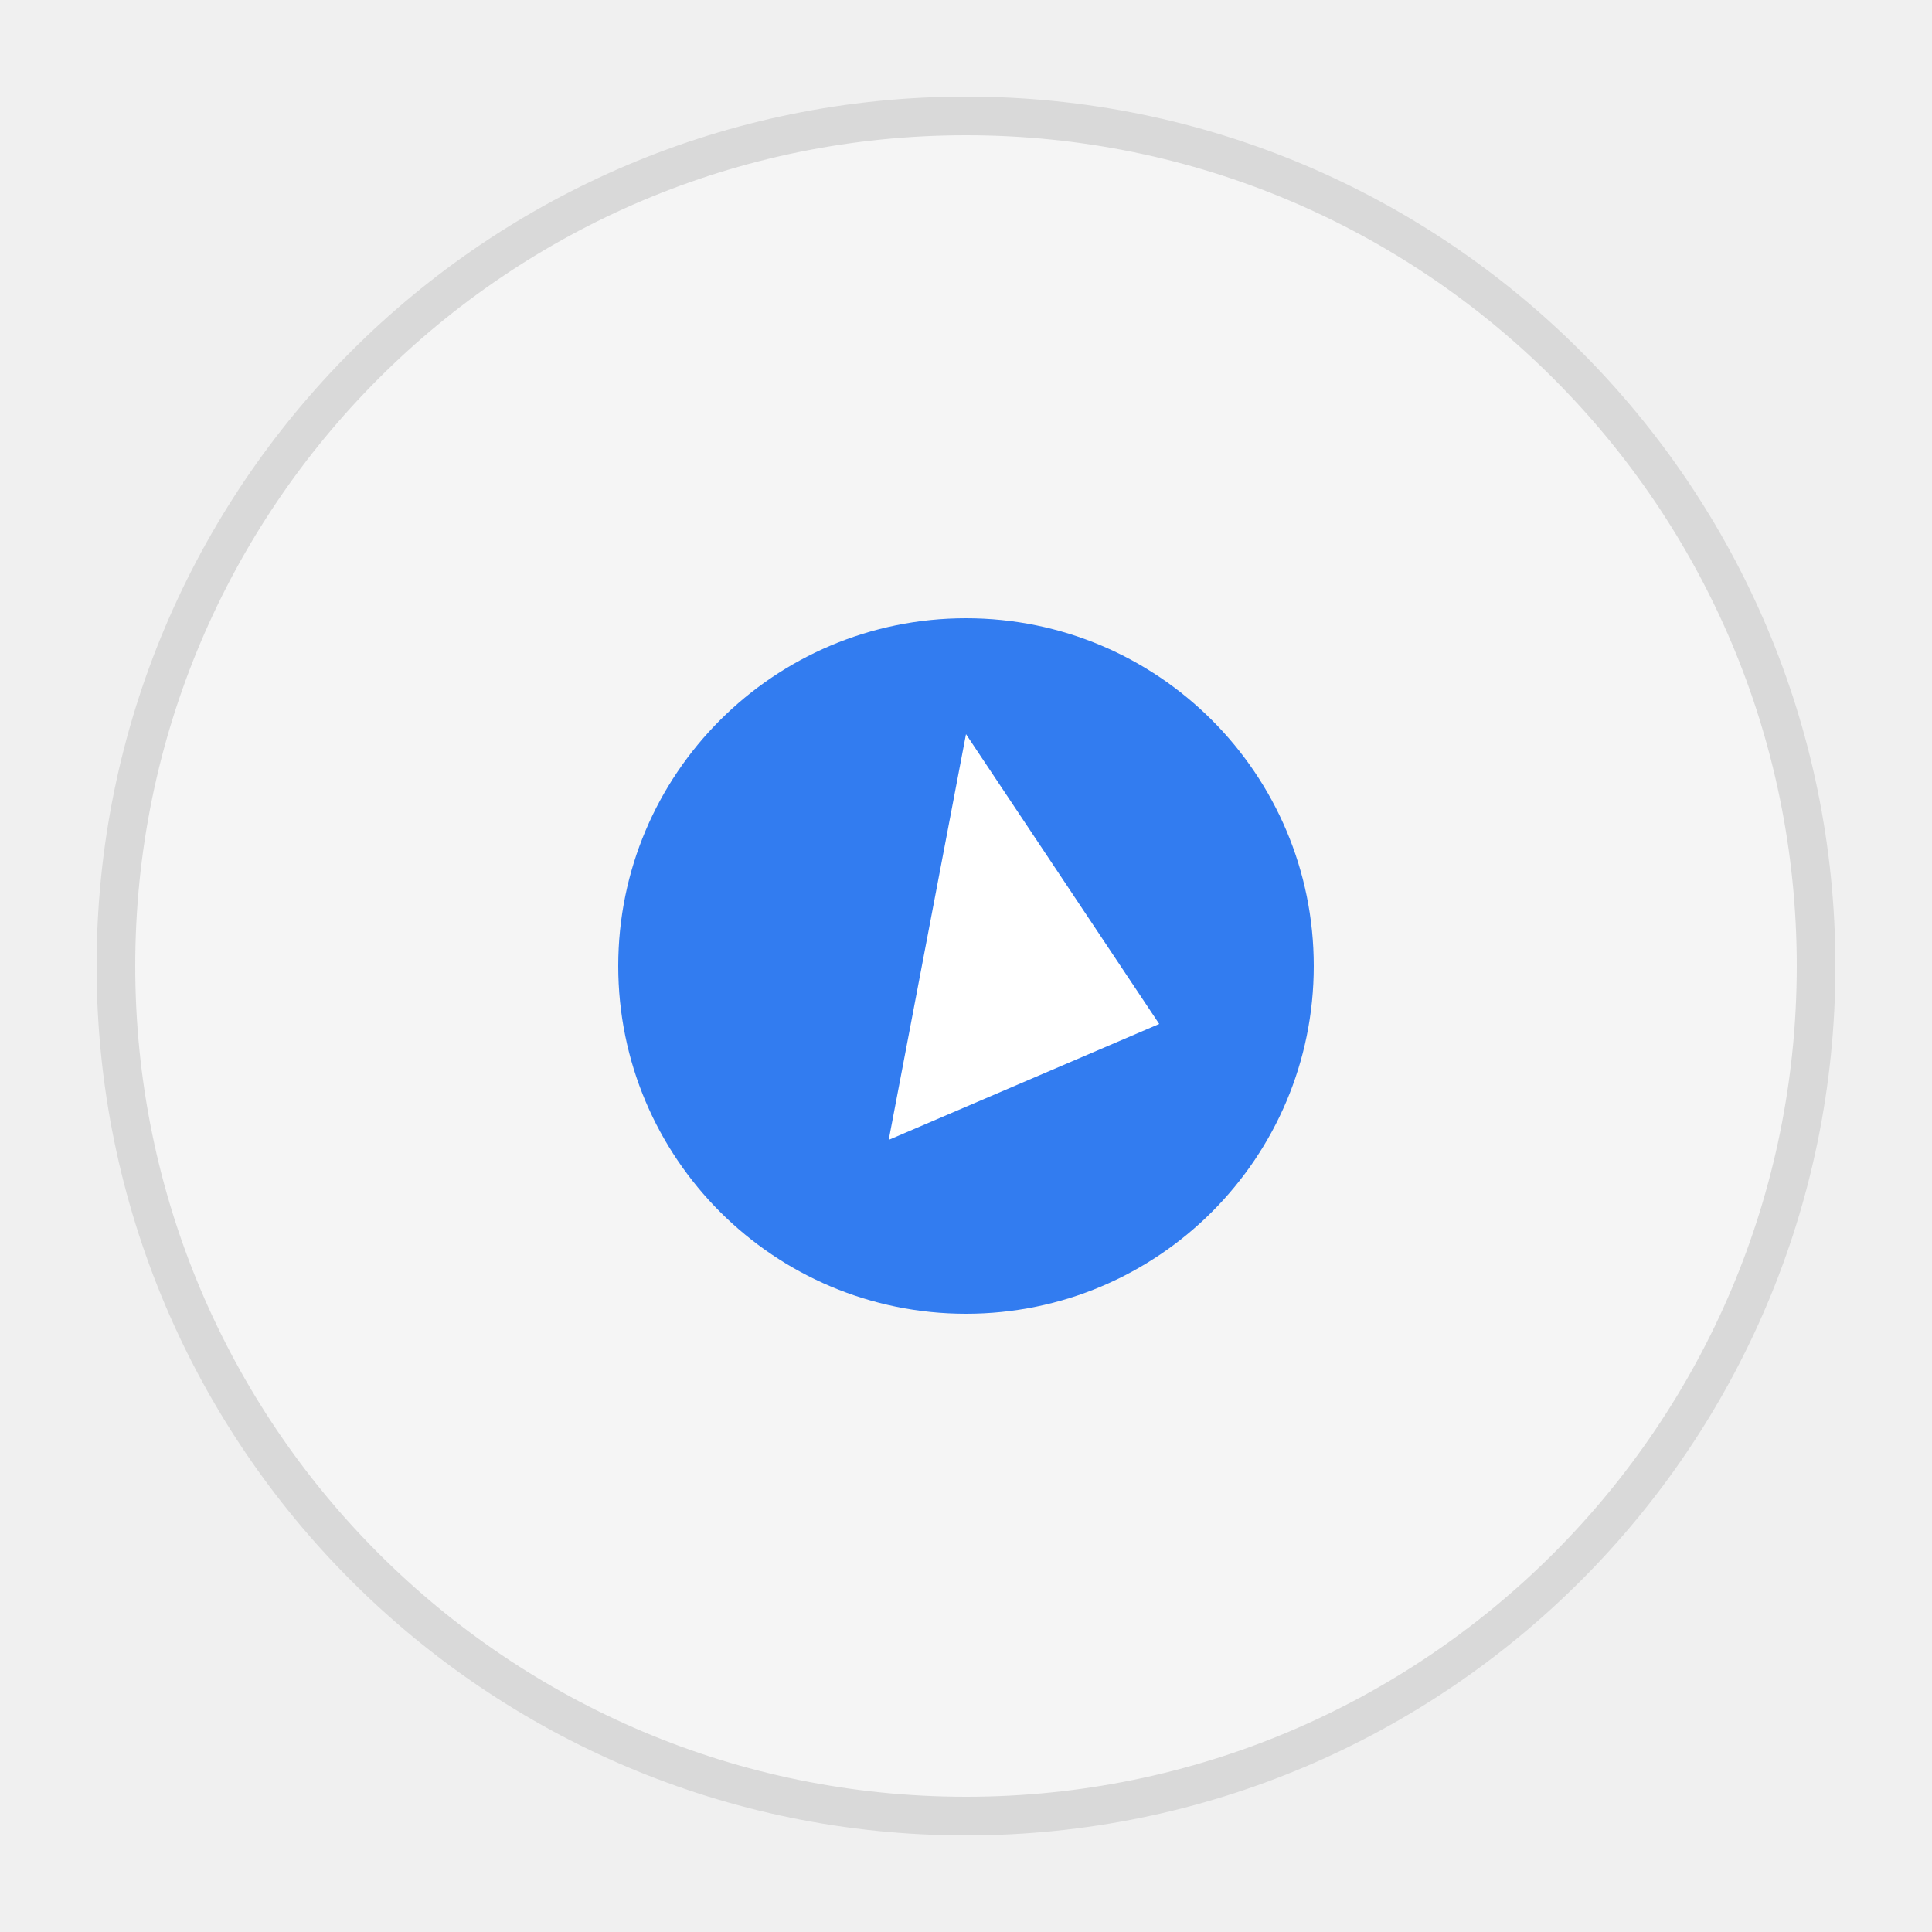
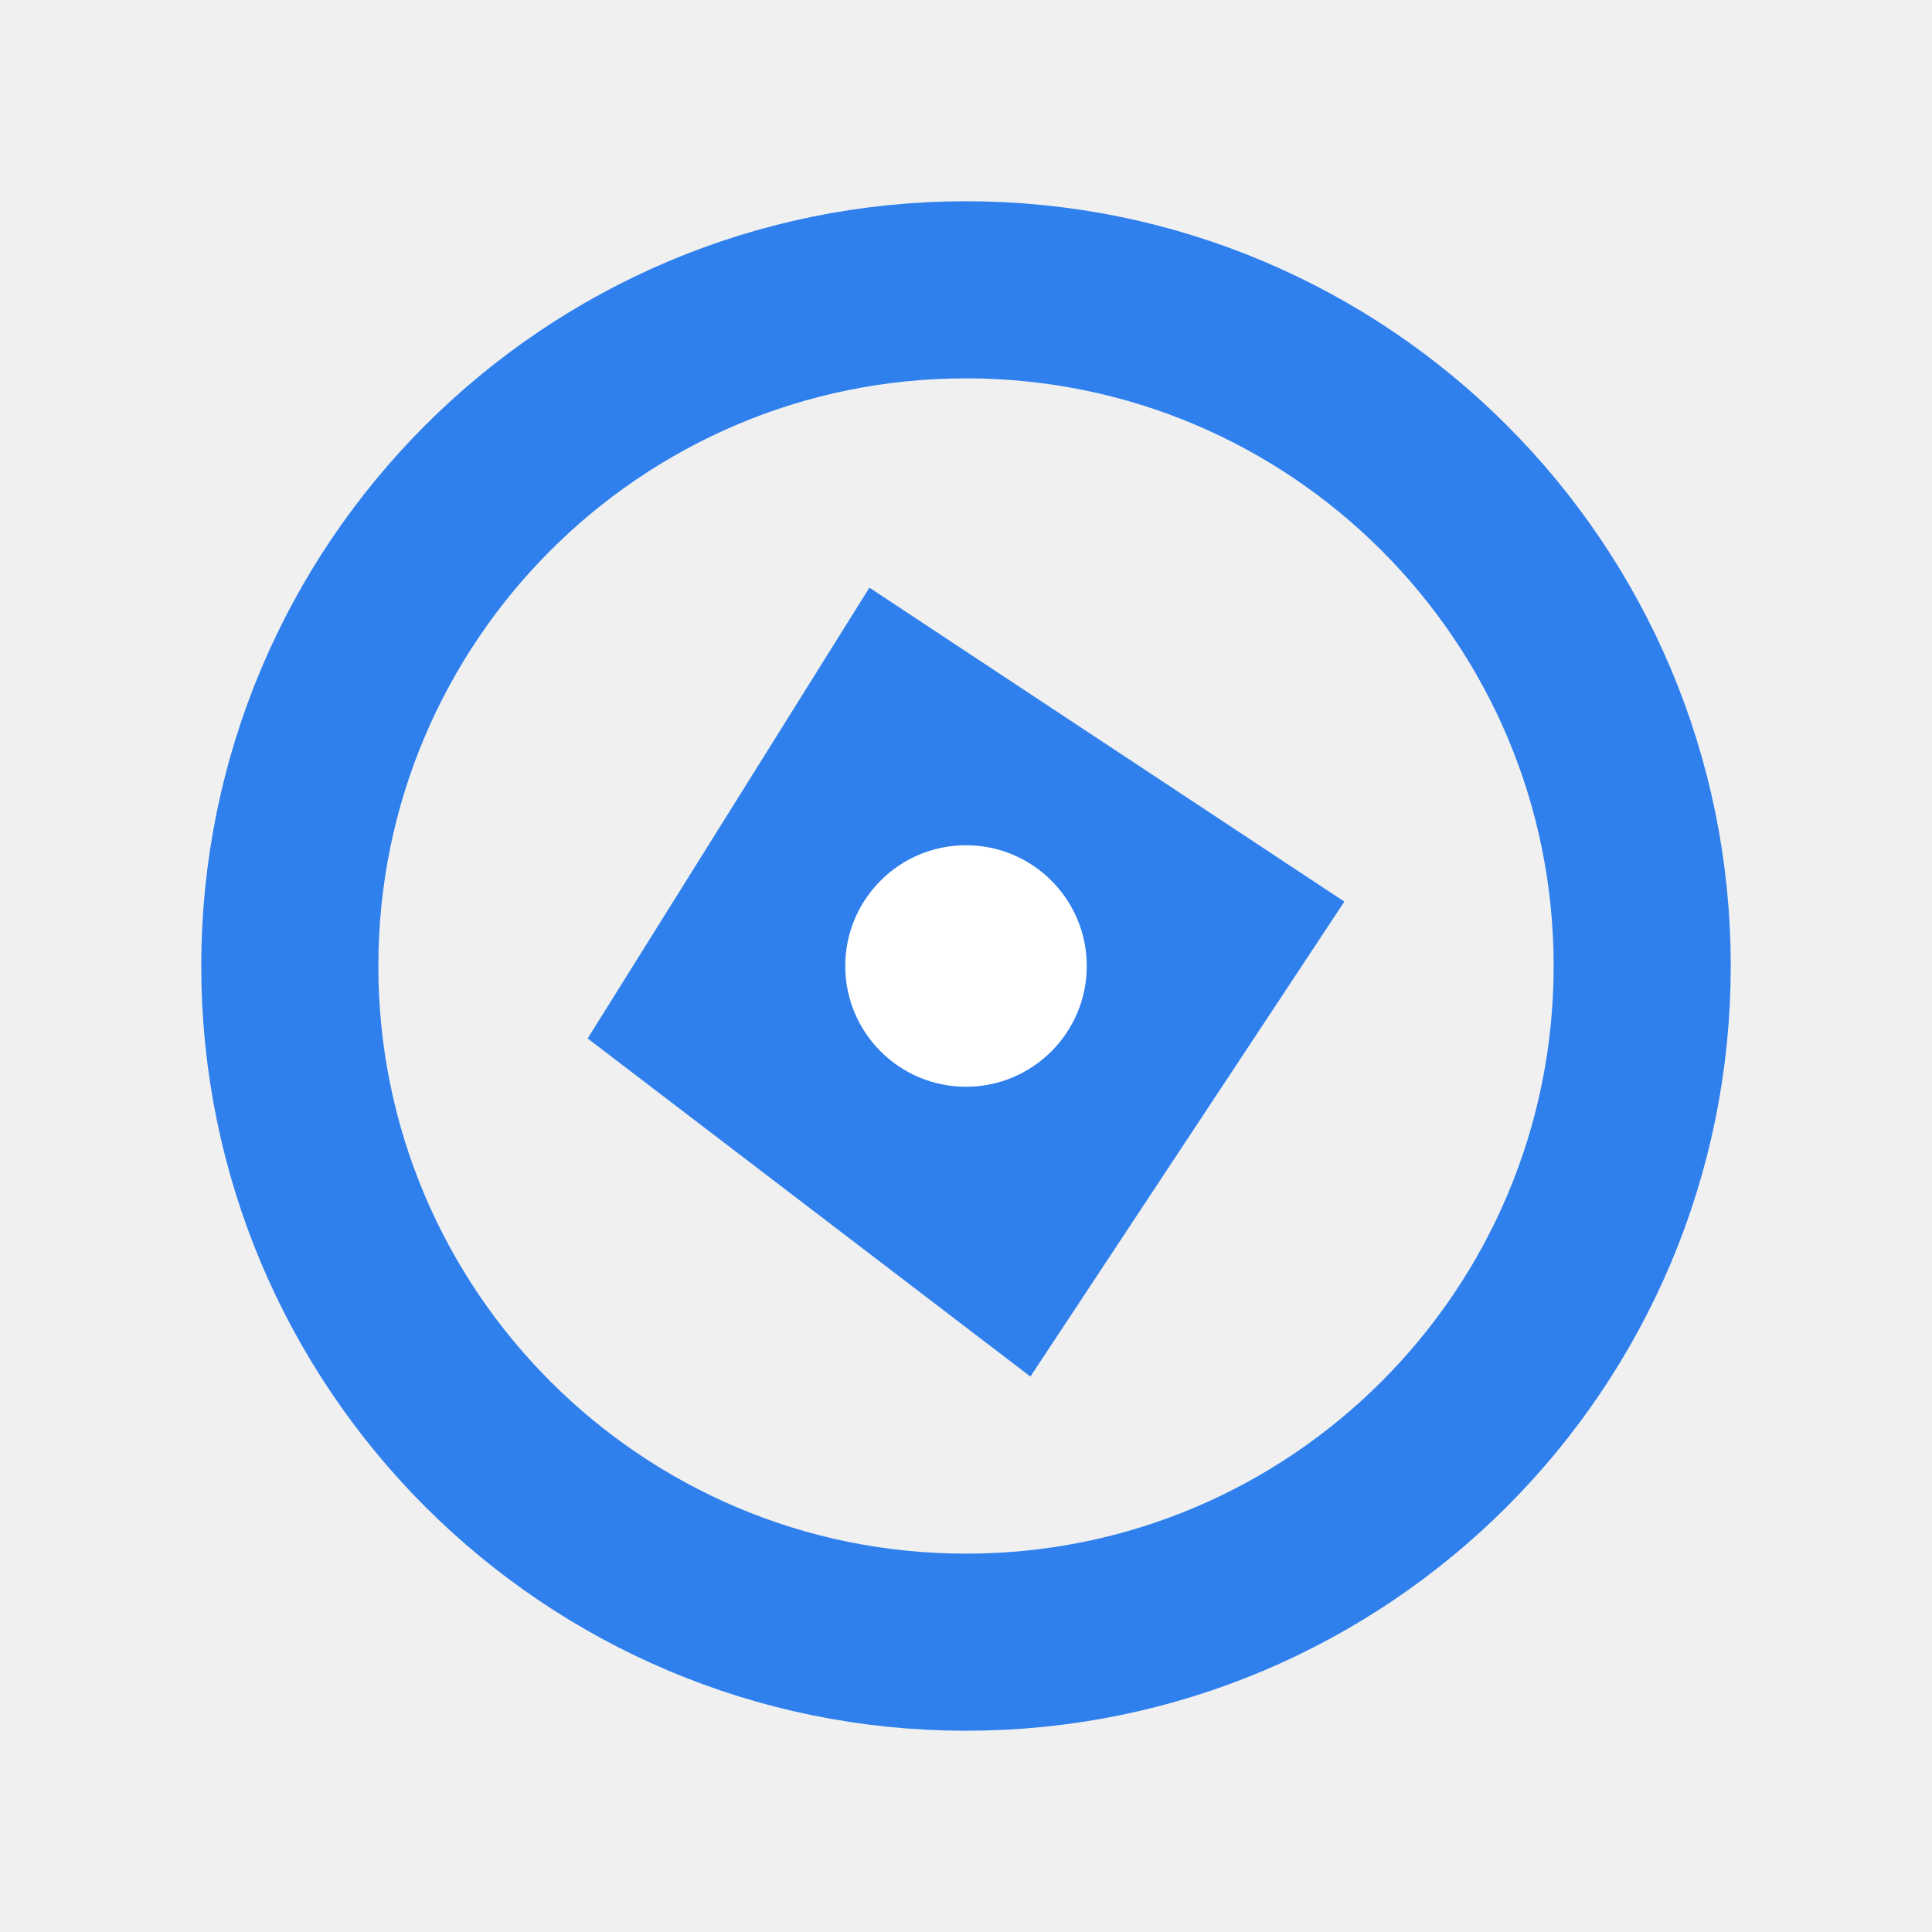
- <svg xmlns="http://www.w3.org/2000/svg" viewBox="0 0 100 100">
-   <circle cx="50" cy="50" r="44" fill="#f5f5f5" stroke="#d9d9d9" stroke-width="2" />
-   <circle cx="50" cy="50" r="18" fill="#327cf0" />
-   <polygon points="50,38 60,53 46,59" fill="white" />
+ <svg xmlns="http://www.w3.org/2000/svg" viewBox="0 0 24 24" fill="none">
+   <circle cx="12" cy="12" r="8.4" stroke="#2F80ED" stroke-width="2.2" />
+   <path d="M10.8 7.3L16.7 11.2L12.8 17.1L7.3 12.9L10.8 7.3Z" fill="#2F80ED" />
+   <circle cx="12" cy="12" r="1.5" fill="white" />
</svg>
